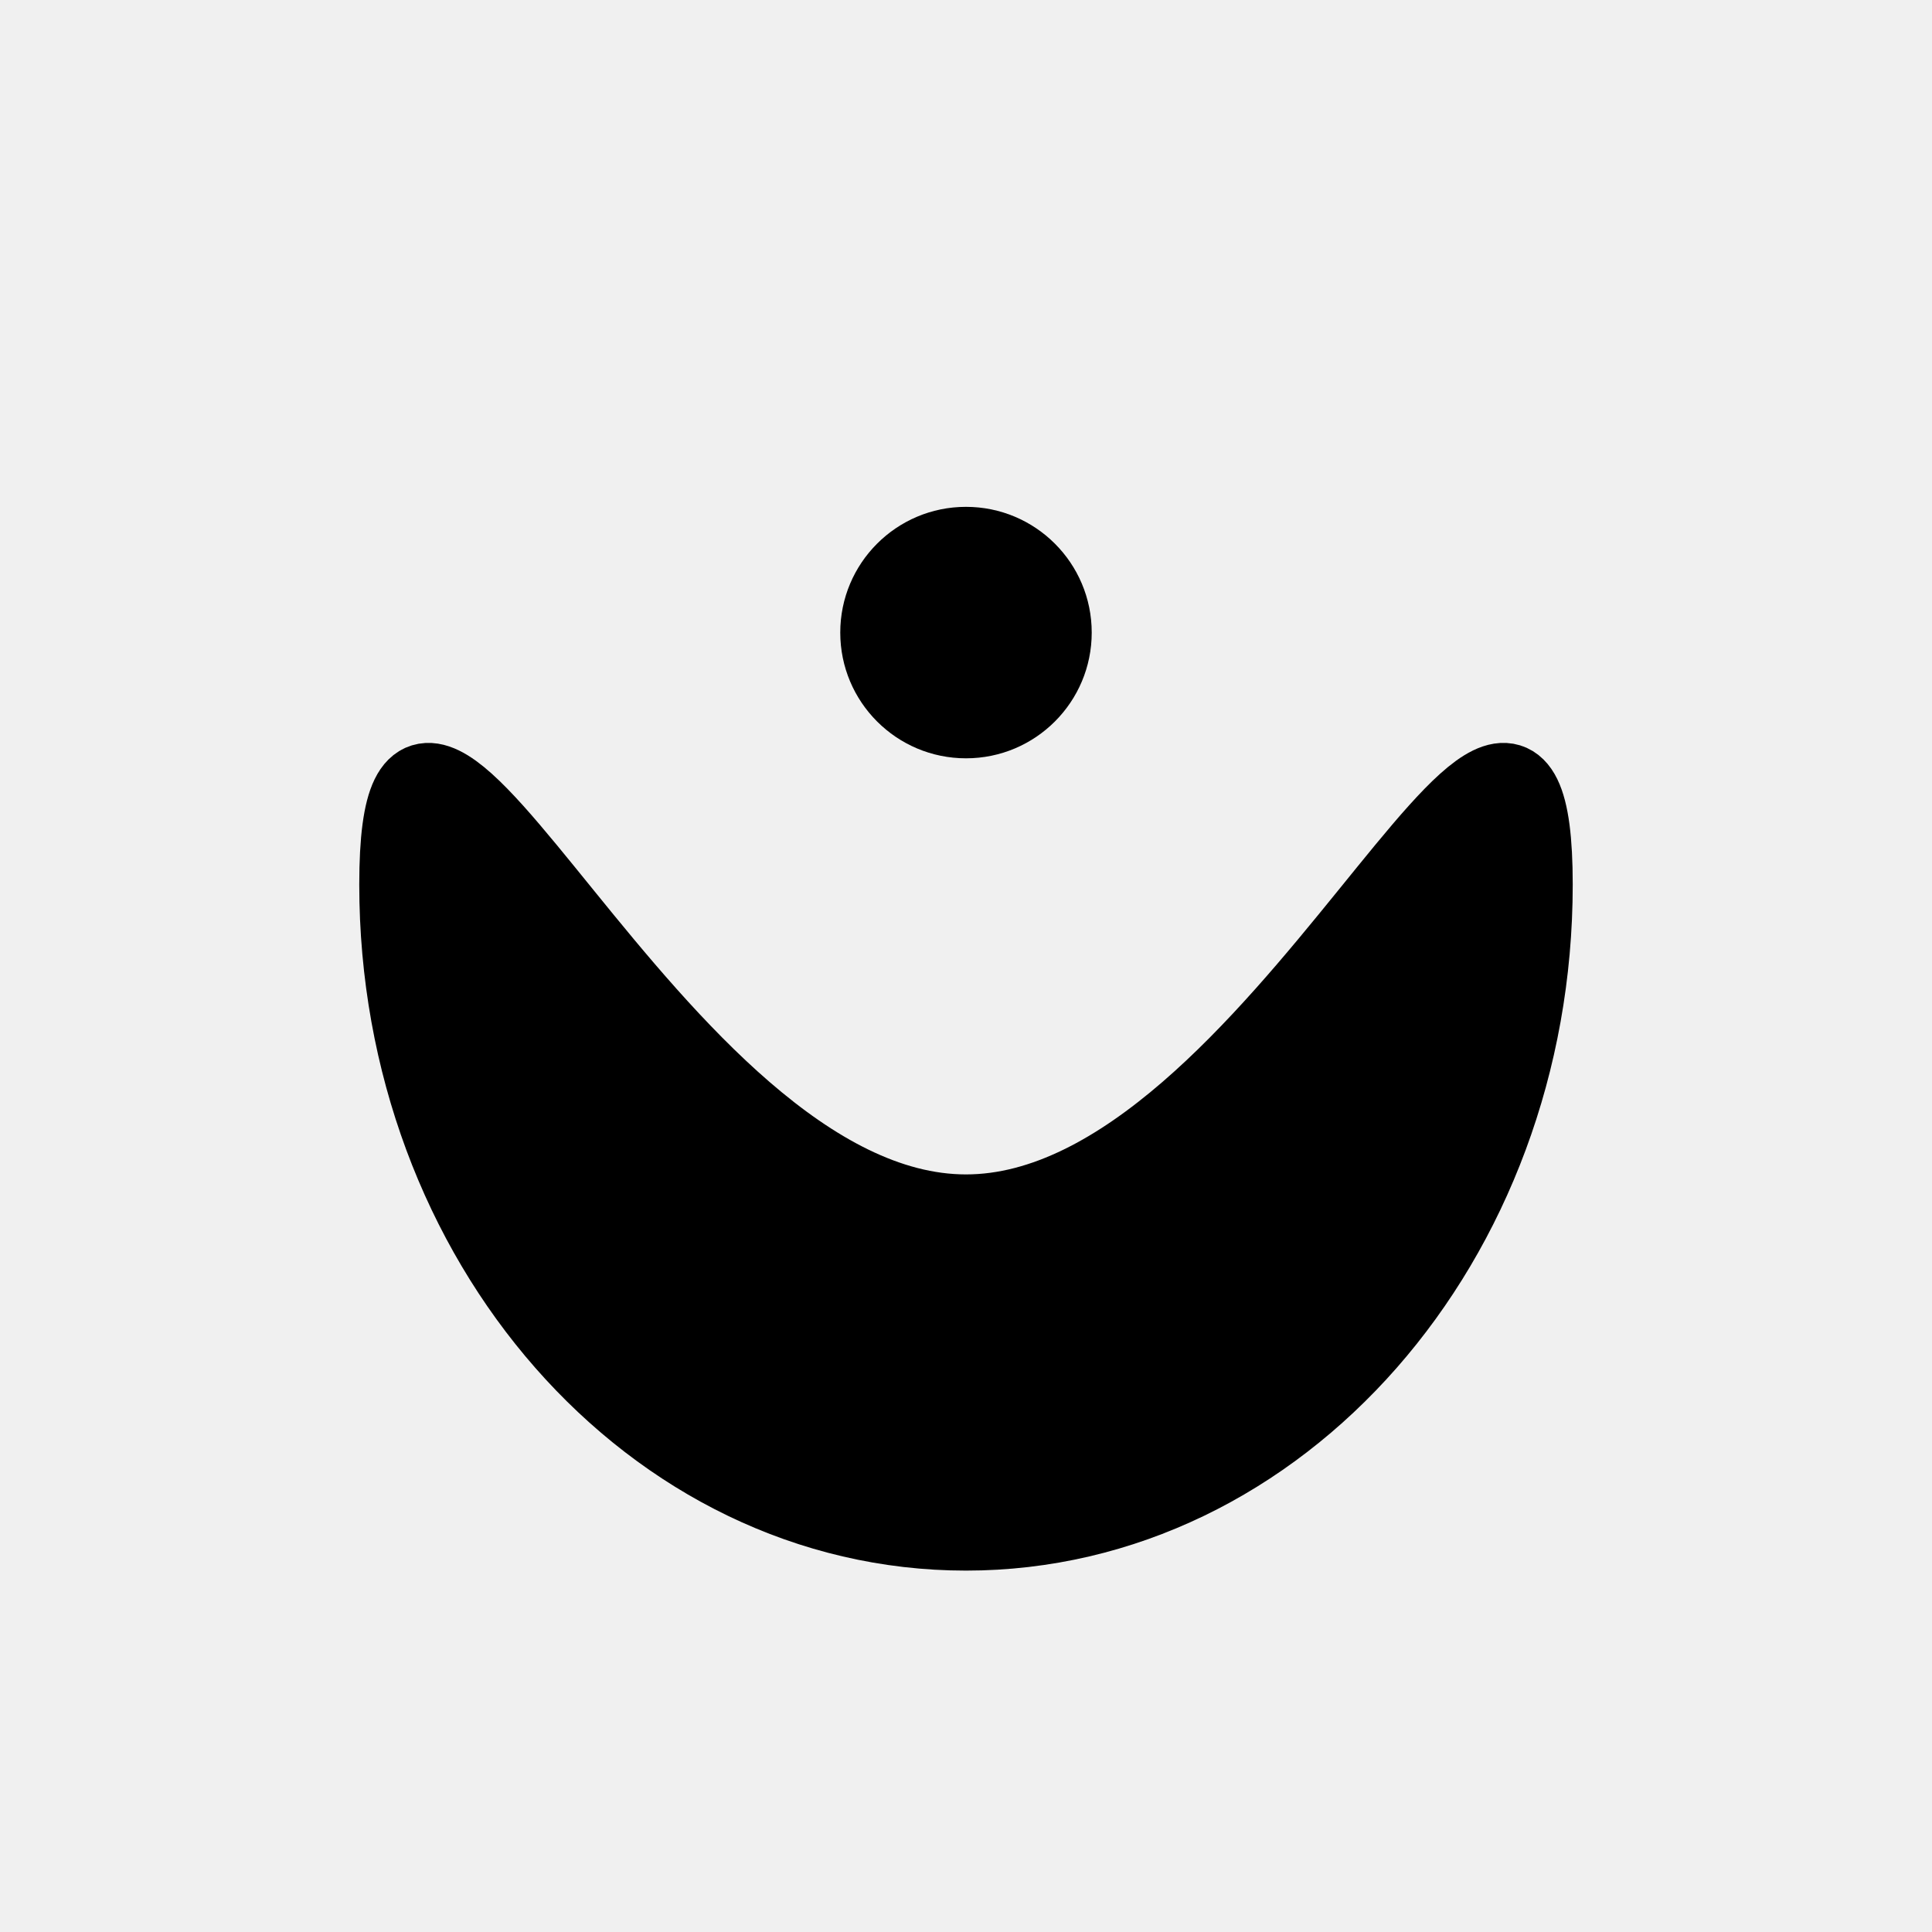
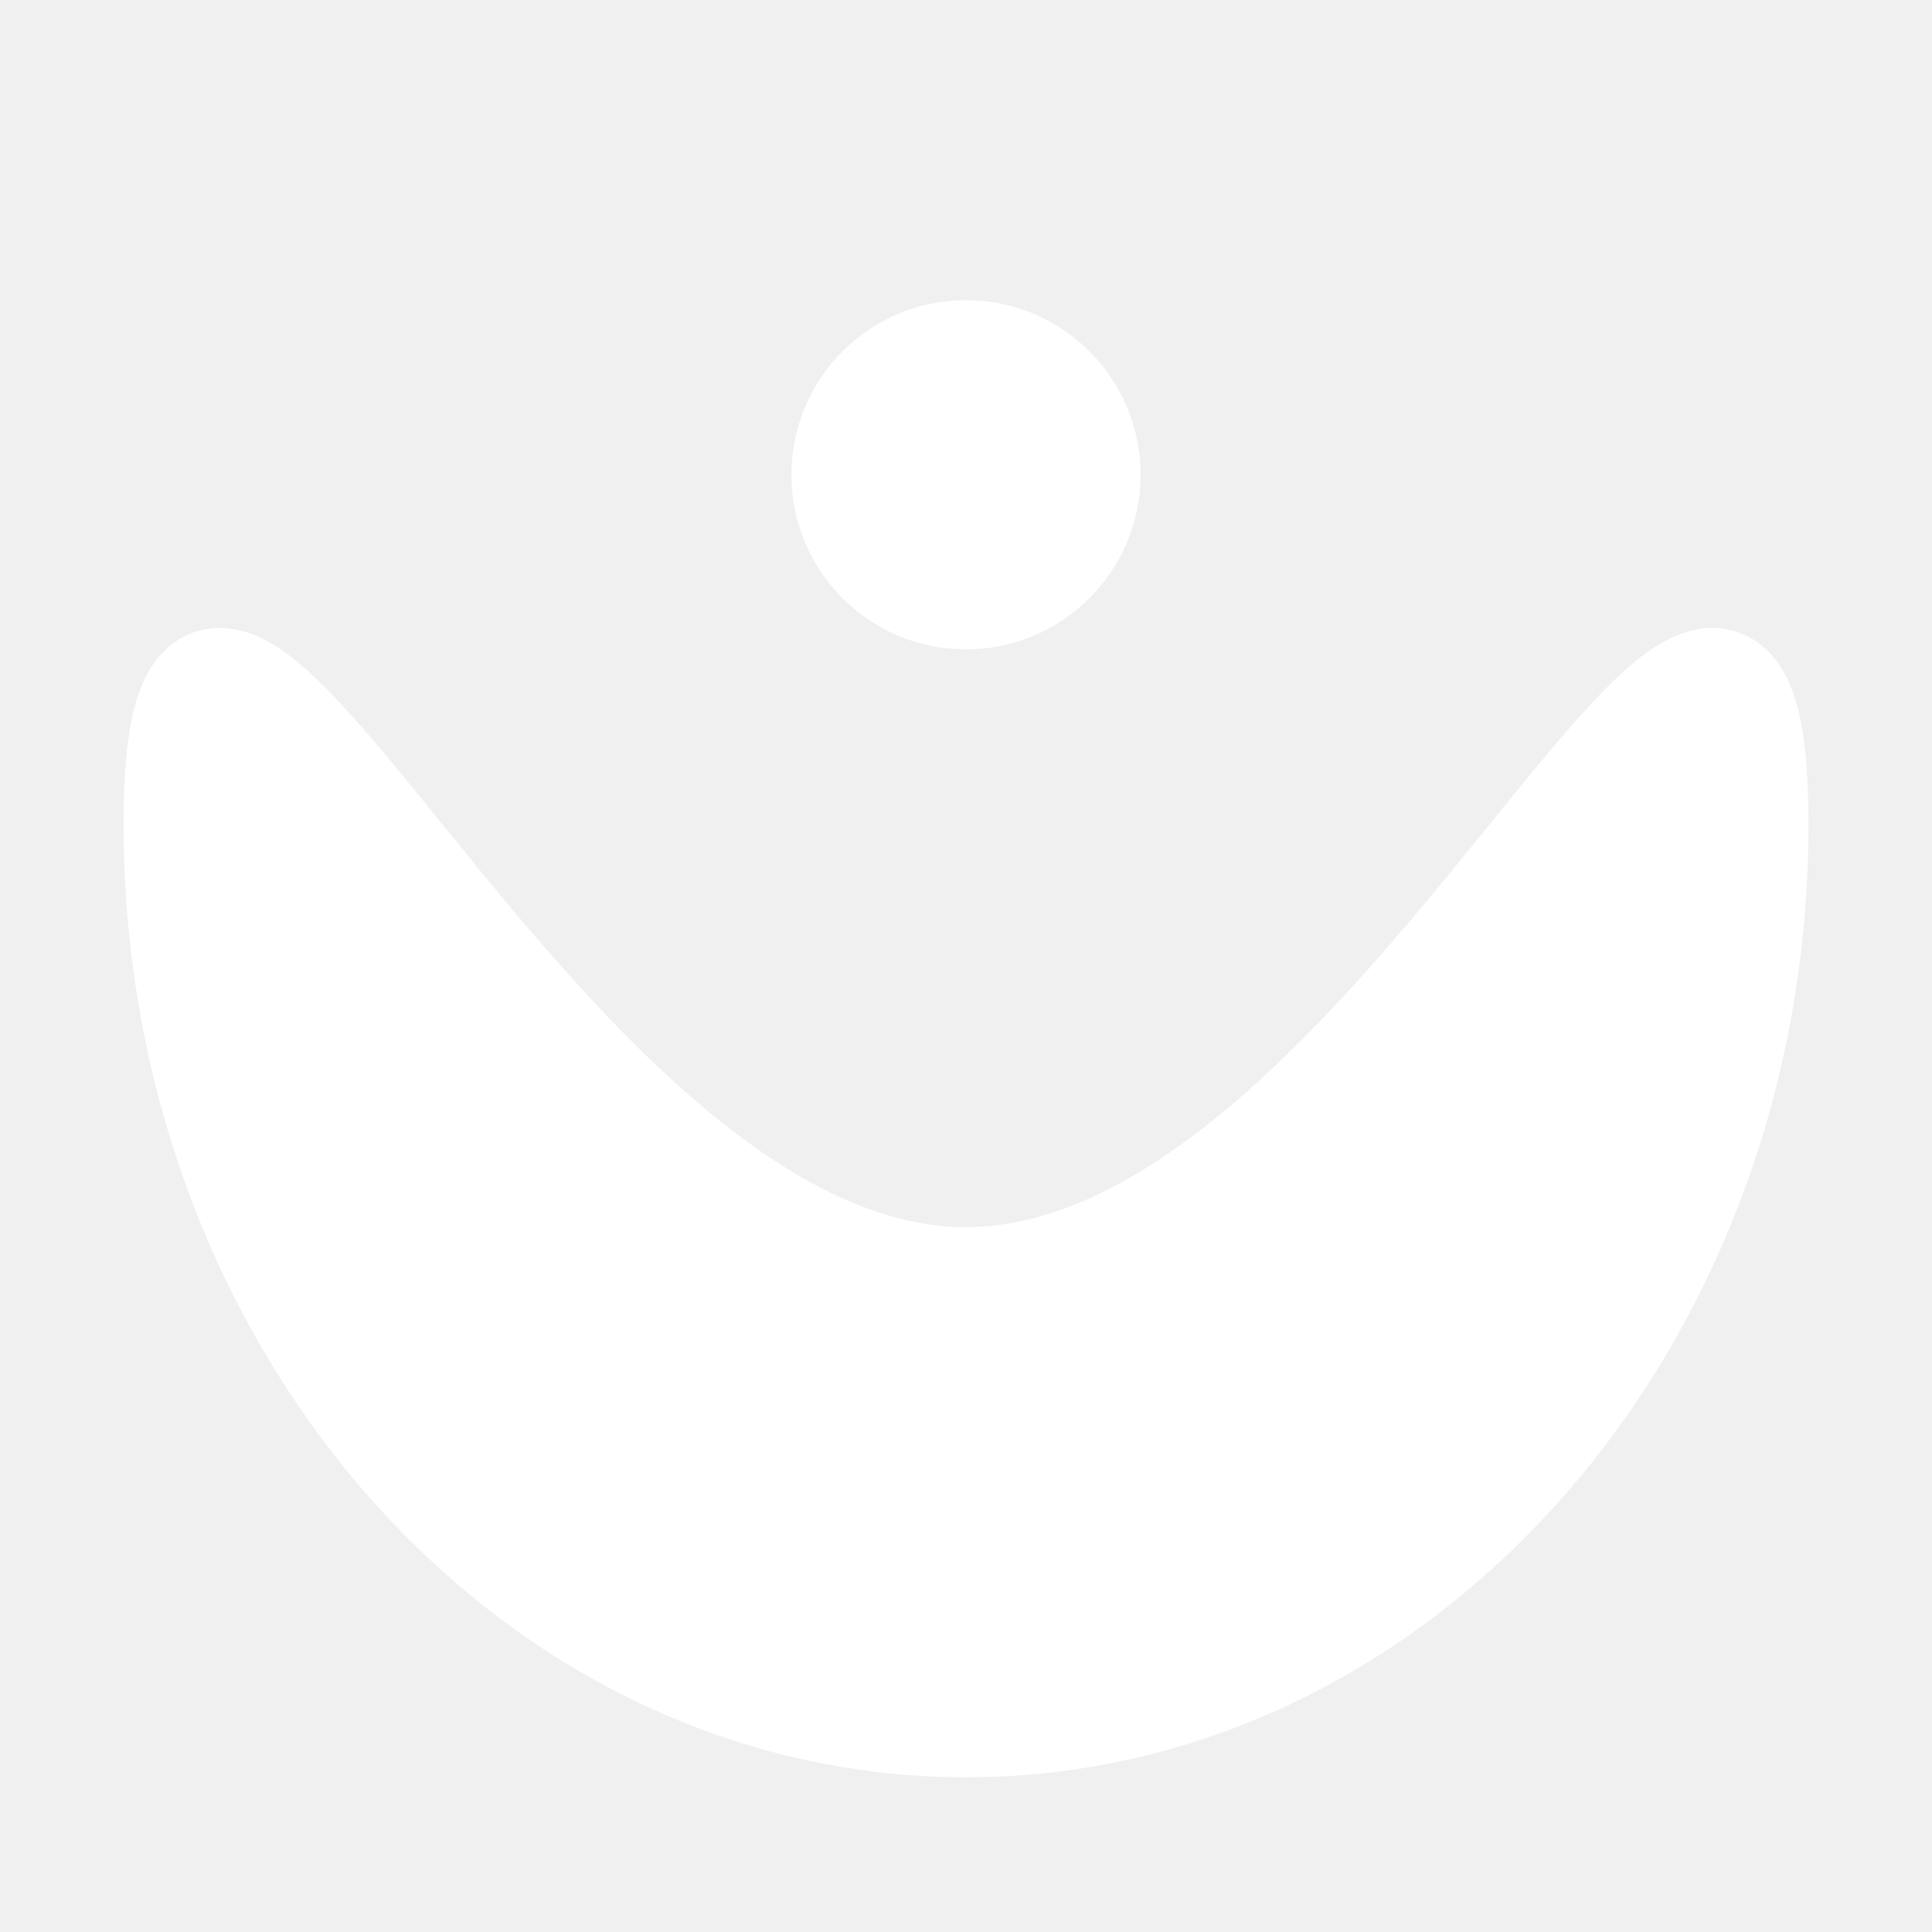
<svg xmlns="http://www.w3.org/2000/svg" width="90mm" height="90mm" viewBox="0 0 90 90" version="1.1" id="svg1" xml:space="preserve">
  <defs id="defs1" />
  <g id="layer1" transform="translate(-135.3962,-348.0788)">
    <g id="g1" transform="translate(20.37292,-20.63748)">
-       <g id="g3-7" transform="translate(-16.44621,29.10326)">
-         <circle style="opacity:1;fill:currentColor;stroke-width:0.265" id="path2-9" cx="176.469" cy="369.081" r="5.857" />
+       <g id="g3-7" transform="matrix(1.388533,0,0,1.388533,-85.01049,-121.6482)">
+         <circle style="opacity:1;fill:#ffffff;stroke-width:0.265" id="path2-9" cx="176.469" cy="369.081" r="5.857" />
      </g>
-       <path id="path8" style="fill:currentColor;stroke:currentColor;stroke-width:3.566;stroke-linecap:round;stroke-linejoin:round" d="m 186.504,409.921 c 0,16.666 -11.856,30.177 -26.481,30.177 -14.625,0 -26.481,-13.511 -26.481,-30.177 0,-16.666 11.856,15.287 26.481,15.287 14.625,0 26.481,-31.954 26.481,-15.287 z" />
+       <path id="path8" style="fill:#ffffff;stroke:#ffffff;stroke-width:4.951;stroke-linecap:round;stroke-linejoin:round" d="m 196.793,407.13 c 0,23.142 -16.462,41.902 -36.769,41.902 -20.307,0 -36.769,-18.76 -36.769,-41.902 0,-23.142 16.462,21.227 36.769,21.227 20.307,0 36.769,-44.369 36.769,-21.227 z" />
    </g>
  </g>
</svg>
